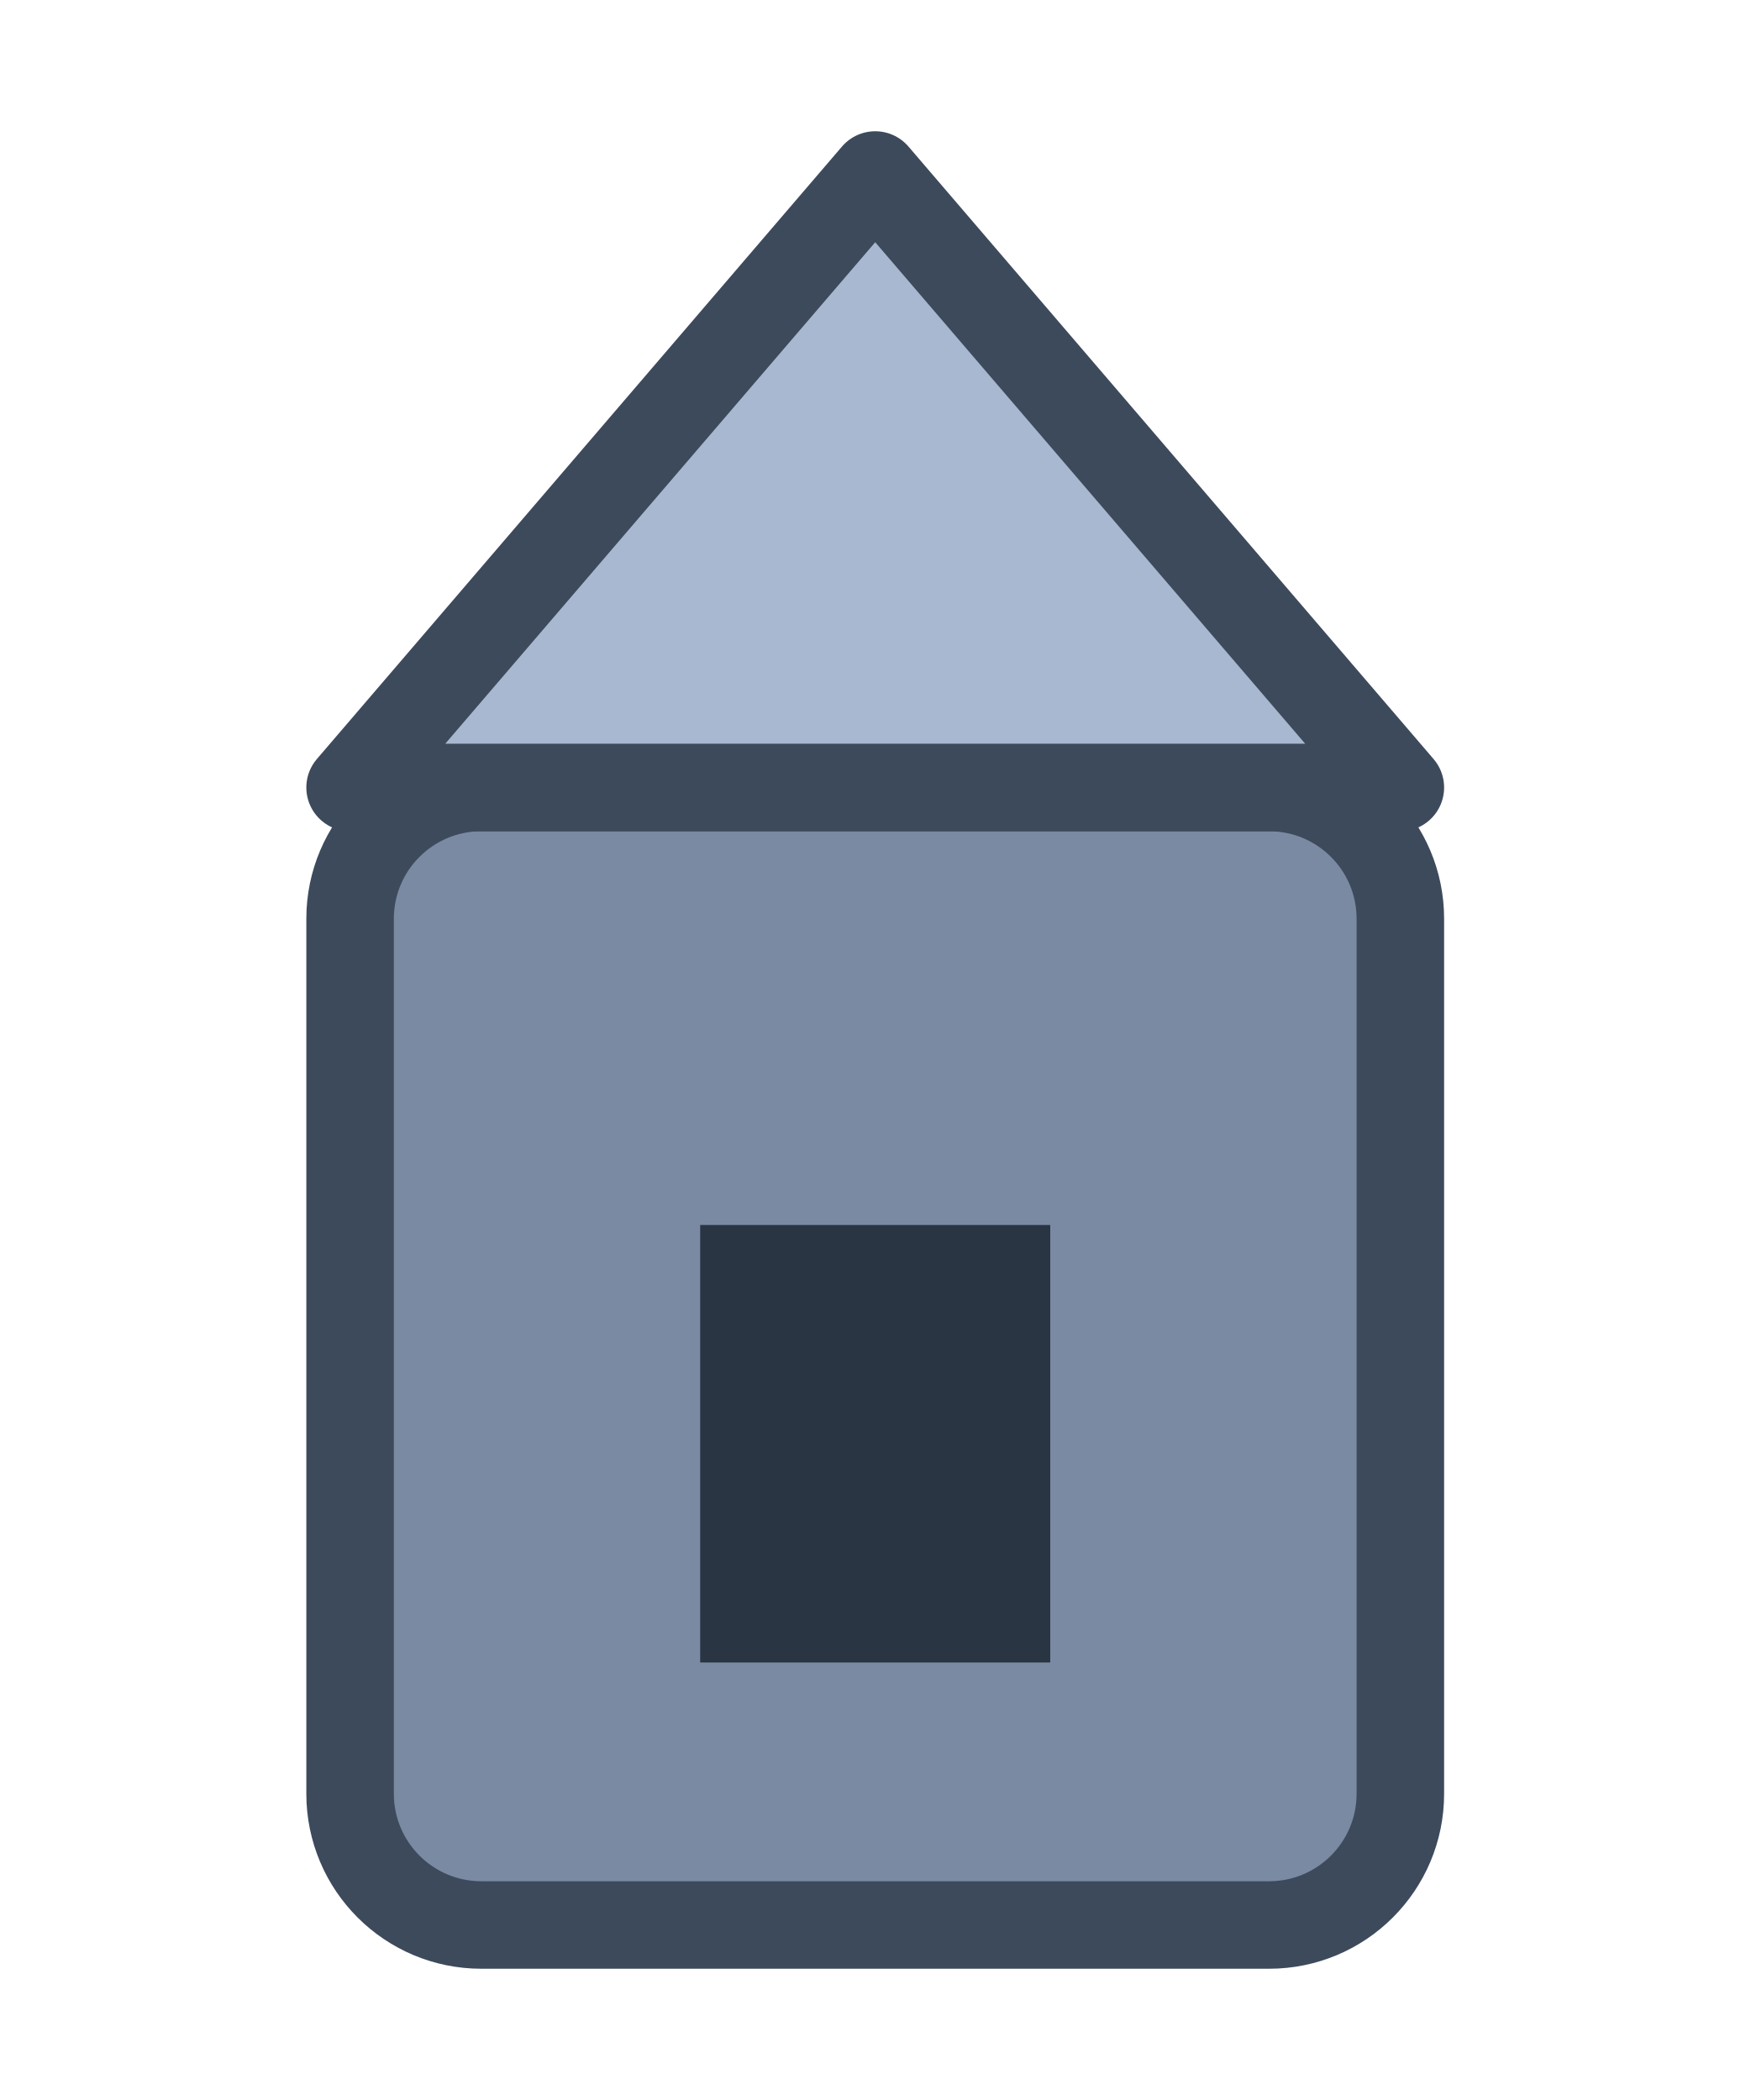
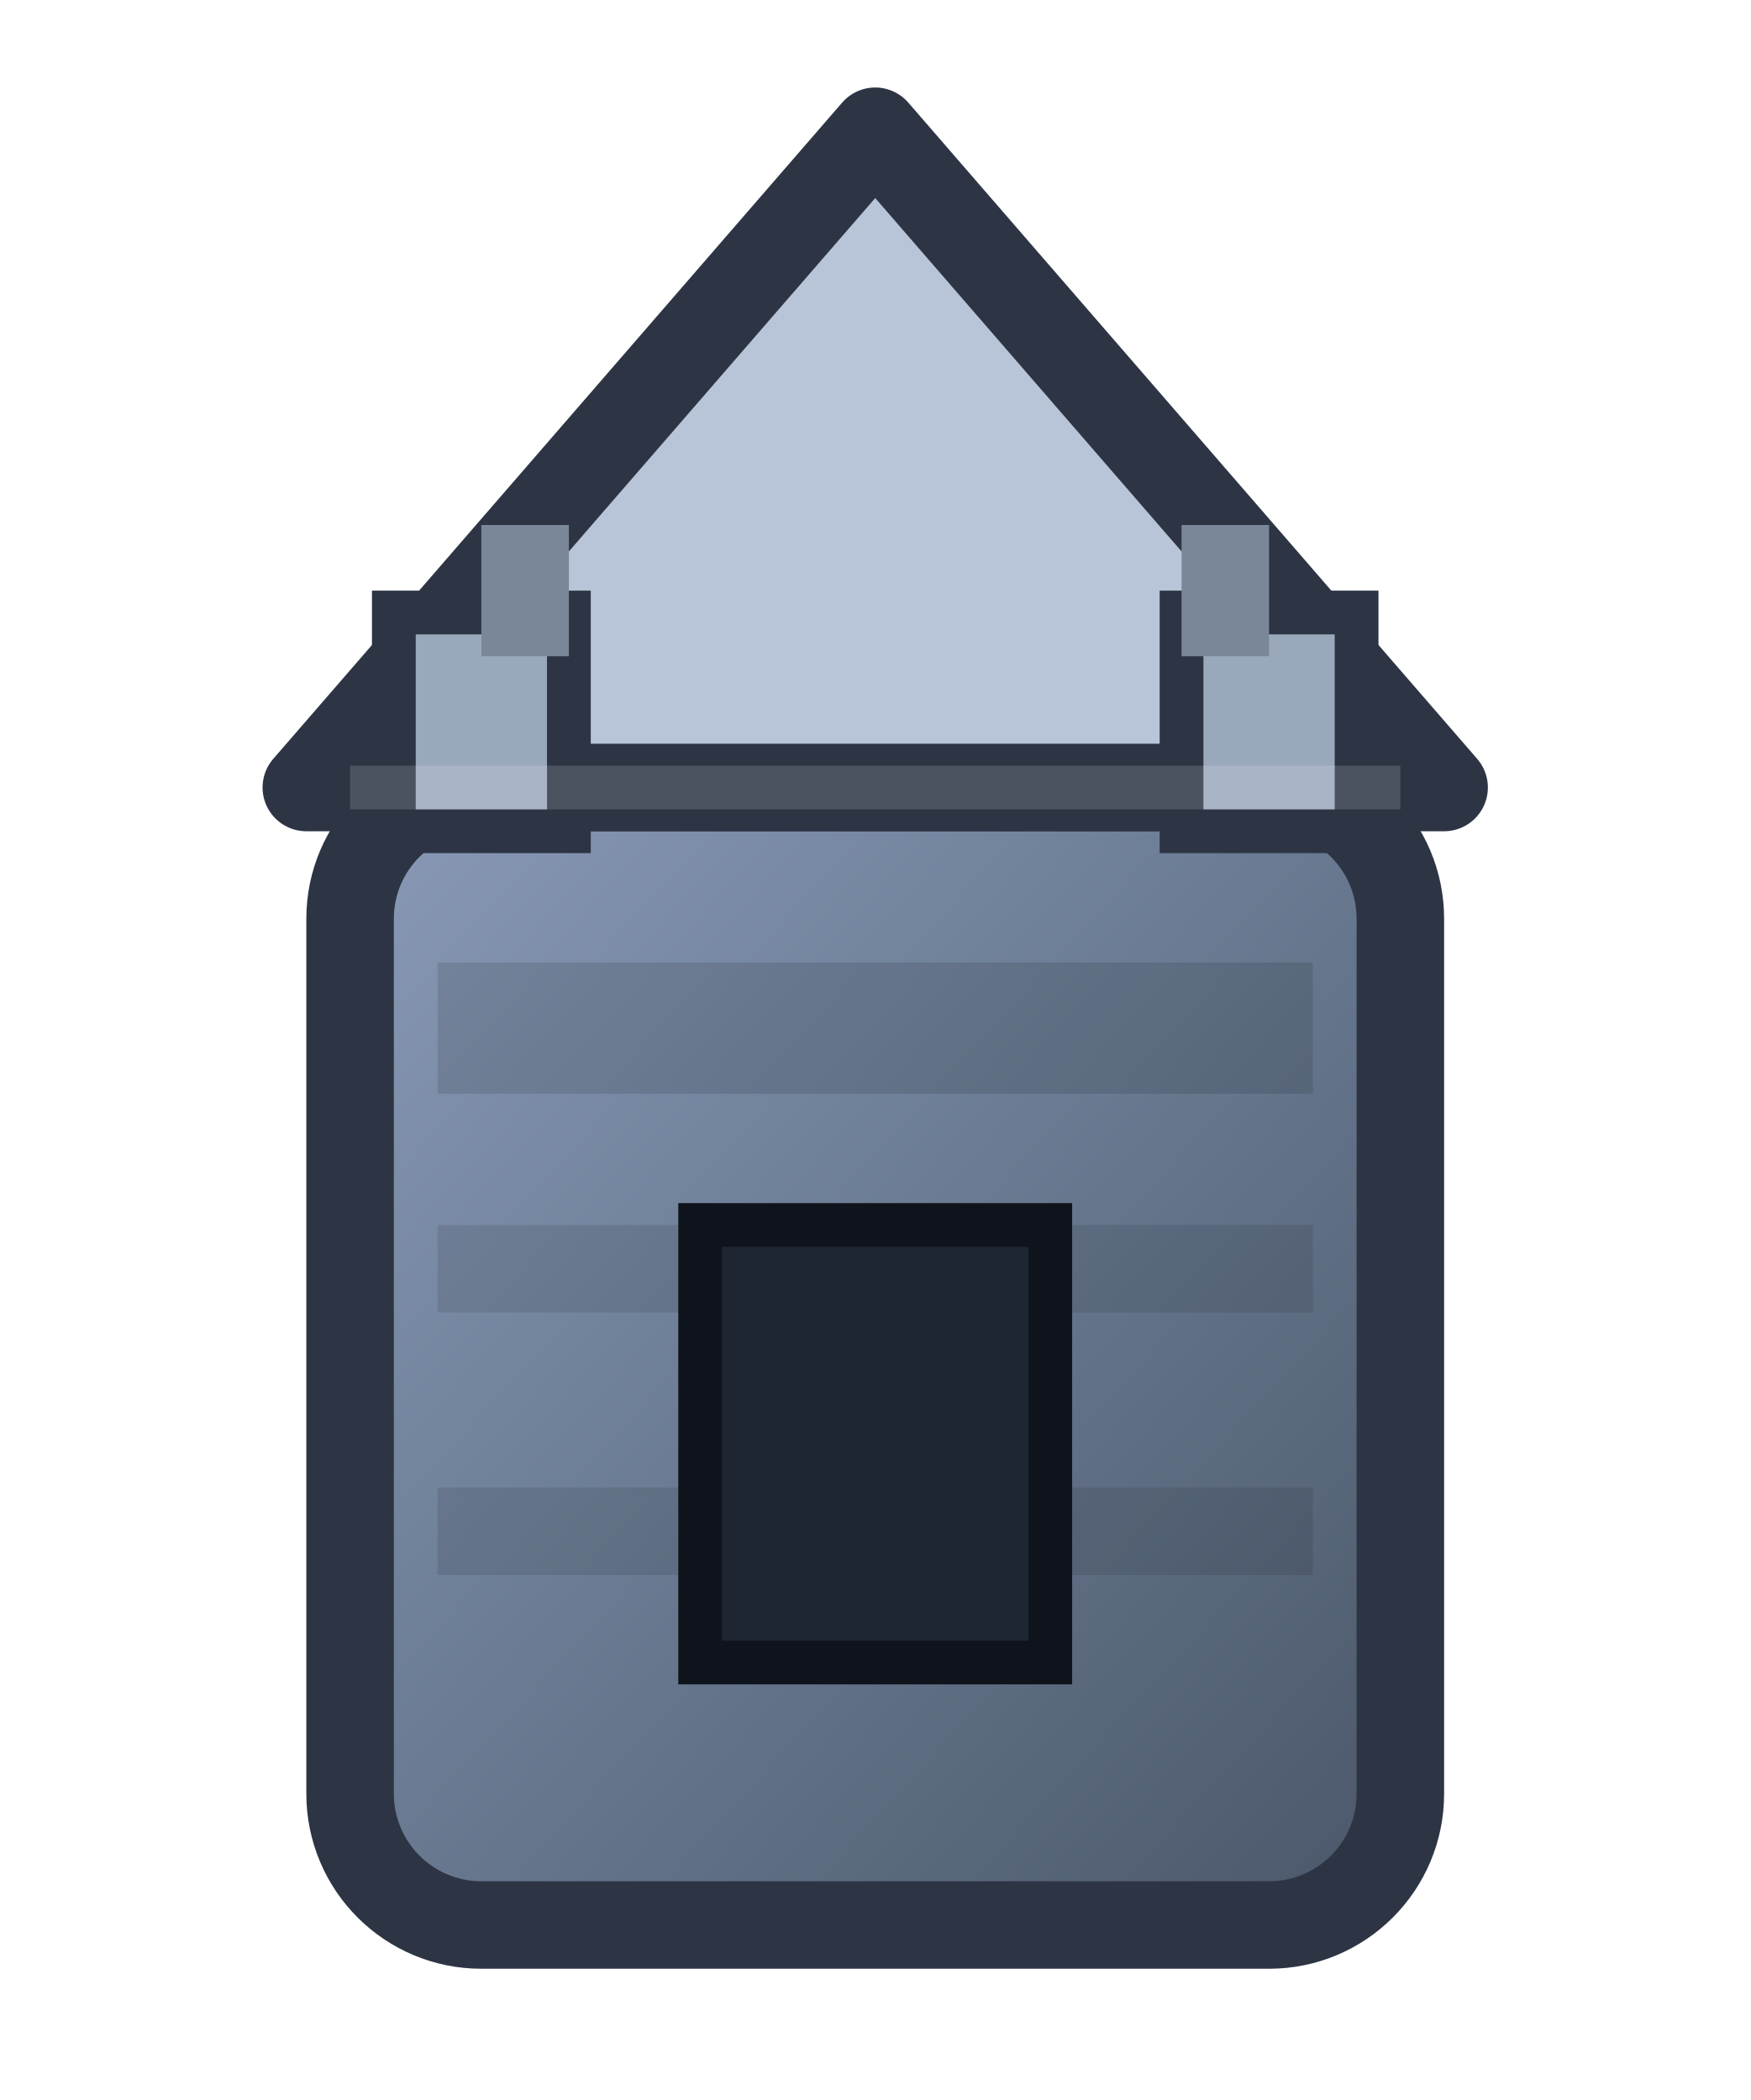
<svg xmlns="http://www.w3.org/2000/svg" viewBox="0 0 40 48" width="40" height="48">
-   <rect x="8" y="18" width="24" height="26" rx="3" fill="#7a8aa3" stroke="#3d4a5c" stroke-width="2" />
-   <polygon points="20,4 32,18 8,18" fill="#a8b8d0" stroke="#3d4a5c" stroke-width="2" stroke-linejoin="round" />
-   <rect x="16" y="28" width="8" height="10" fill="#2a3544" />
+   <defs>
+     <linearGradient id="tpStone" x1="0%" y1="0%" x2="100%" y2="100%">
+       <stop offset="0%" style="stop-color:#8b9bb8" />
+       <stop offset="45%" style="stop-color:#6b7c94" />
+       <stop offset="100%" style="stop-color:#4a5668" />
+     </linearGradient>
+   </defs>
+   <rect x="8" y="18" width="24" height="26" rx="3" fill="url(#tpStone)" stroke="#2d3544" stroke-width="2" />
+   <rect x="10" y="22" width="20" height="3" fill="rgba(0,0,0,0.12)" />
+   <rect x="10" y="28" width="20" height="2" fill="rgba(0,0,0,0.1)" />
+   <rect x="10" y="34" width="20" height="2" fill="rgba(0,0,0,0.1)" />
+   <rect x="16" y="28" width="8" height="10" fill="#1e2633" stroke="#0f141c" stroke-width="1" />
+   <polygon points="20,3 33,18 7,18" fill="#b8c5d8" stroke="#2d3544" stroke-width="2" stroke-linejoin="round" />
+   <rect x="9" y="14" width="4" height="5" fill="#9aa8bc" stroke="#2d3544" stroke-width="1" />
+   <rect x="27" y="14" width="4" height="5" fill="#9aa8bc" stroke="#2d3544" stroke-width="1" />
+   <rect x="11" y="12" width="2" height="3" fill="#7a8799" />
+   <rect x="27" y="12" width="2" height="3" fill="#7a8799" />
+   <line x1="8" y1="18" x2="32" y2="18" stroke="rgba(255,255,255,0.15)" stroke-width="1" />
</svg>
